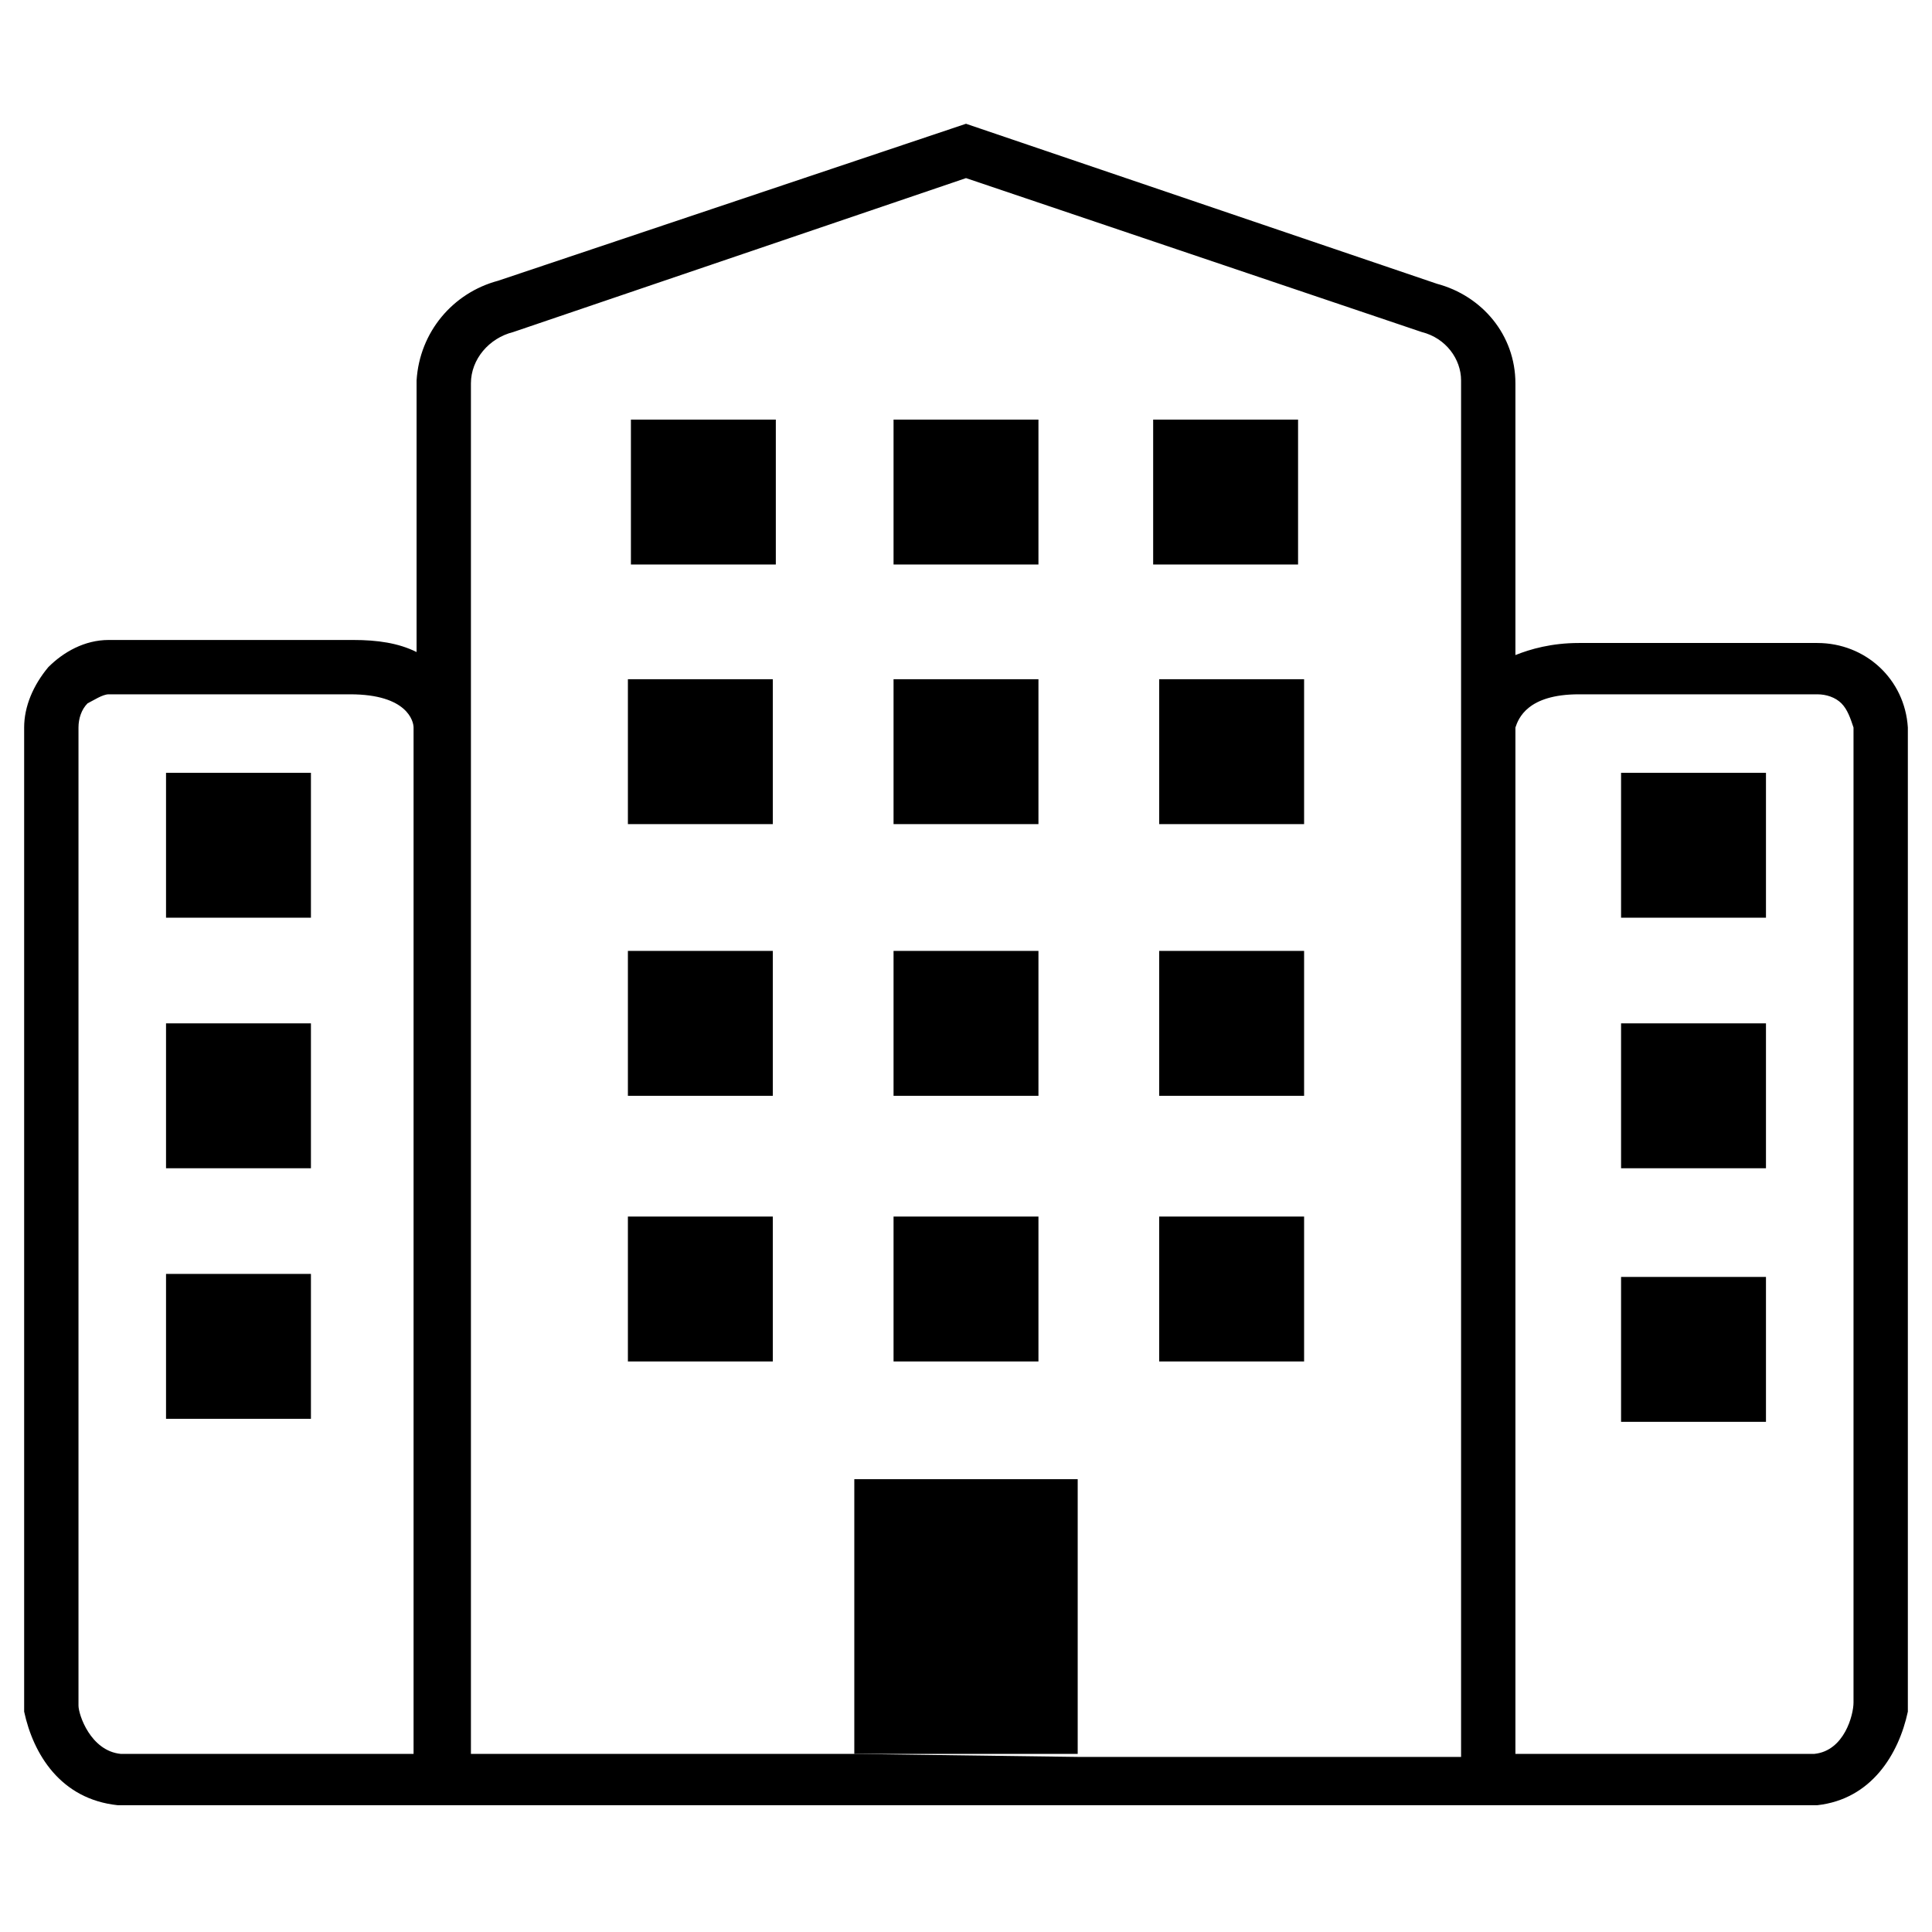
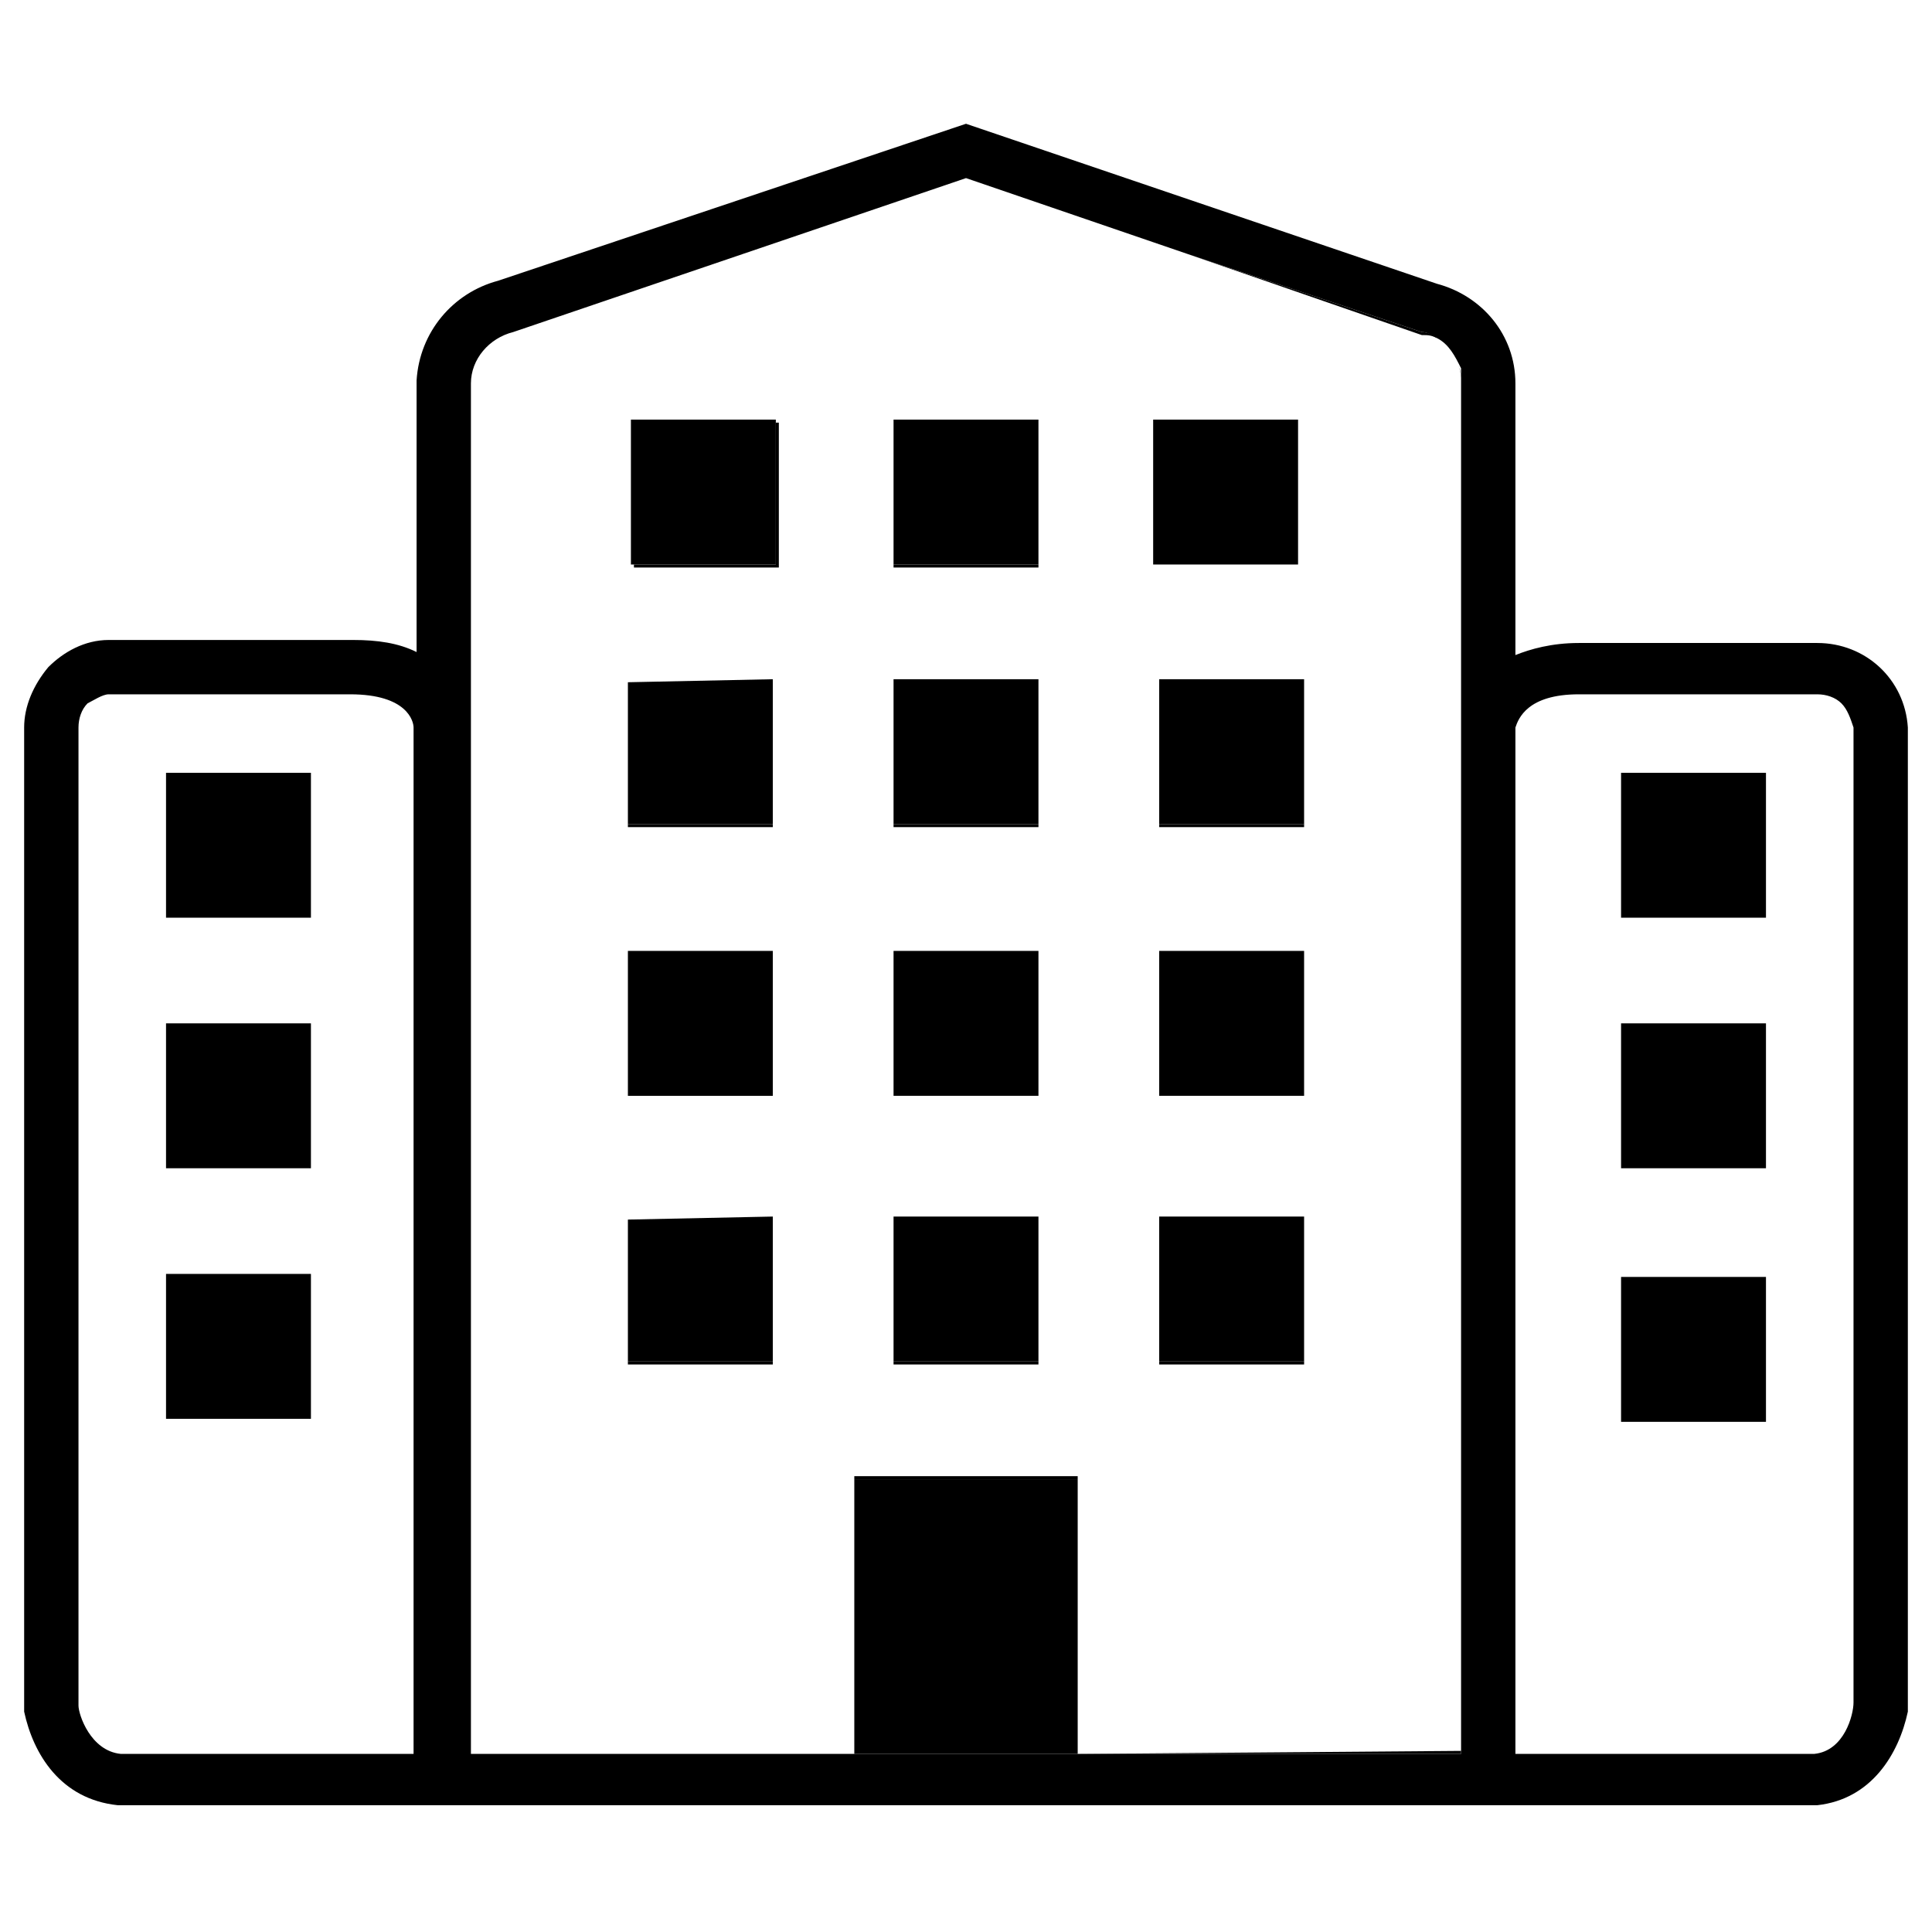
<svg xmlns="http://www.w3.org/2000/svg" version="1.1" id="レイヤー_1" x="0px" y="0px" viewBox="0 0 64 64" style="enable-background:new 0 0 64 64;" xml:space="preserve">
  <g>
+     <rect x="38.2" y="13.9" class="st0" width="4.8" height="0" />
+     <polygon class="st0" points="20.8,27.4 25.6,27.4 25.6,27.3 20.8,27.3  " />
+     <rect x="38.4" y="45.1" class="st0" width="4.8" height="0.1" />
+     <rect x="38.4" y="31.5" class="st0" width="4.8" height="0" />
+     <polygon class="st0" points="20.8,31.5 25.6,31.5 25.6,31.5 20.8,31.5  " />
+     <rect x="29.6" y="27.3" class="st0" width="4.8" height="0.1" />
+     <rect x="29.6" y="31.5" class="st0" width="4.8" height="0" />
+     <rect x="29.6" y="45.1" class="st0" width="4.8" height="0.1" />
+     <rect x="29.6" y="18.7" class="st0" width="4.8" height="0.1" />
+     <path class="st0" d="M47.6,11.2c-0.1-0.1-0.3-0.2-0.5-0.2l-7.8-2.6l7.8,2.7C47.3,11.1,47.4,11.1,47.6,11.2z" />
+     <path class="st0" d="M35.7,58.1h12.7c0,0,0,0,0-0.1L35.7,58.1L35.7,58.1z" />
+     <rect x="38.4" y="27.3" class="st0" width="4.8" height="0.1" />
+     <rect x="28.3" y="48.9" class="st0" width="7.4" height="0.1" />
+     <polygon class="st0" points="25.7,18.7 21,18.7 21,18.8 25.8,18.8 25.8,14 25.7,14  " />
+     <polygon class="st0" points="20.8,45.2 25.6,45.2 25.6,45.1 20.8,45.1  " />
+     <path class="st0" d="M48.4,12.6L48.4,12.6c0-0.2,0-0.3-0.1-0.5C48.4,12.3,48.4,12.5,48.4,12.6z" />
    <rect x="5.5" y="25.6" width="4.8" height="4.8" />
    <rect x="5.5" y="33.9" width="4.8" height="4.8" />
    <rect x="5.5" y="42.2" width="4.8" height="4.8" />
-     <rect x="20.9" y="13.9" width="4.8" height="4.8" />
-     <rect x="20.8" y="22.5" width="4.8" height="4.8" />
-     <rect x="20.8" y="31.5" width="4.8" height="4.8" />
-     <rect x="20.8" y="40.3" width="4.8" height="4.8" />
-     <path class="st1" d="M63.2,24.3c0-0.1,0-0.2,0-0.2c-0.1-1.6-1.4-2.8-3-2.8h-7.9c-0.9,0-1.6,0.2-2.1,0.4v-9c0-1.6-1.1-2.9-2.6-3.3   L32,4.1L16.5,9.3c-1.5,0.4-2.6,1.7-2.7,3.3v9c-0.6-0.3-1.3-0.4-2.1-0.4l-7.9,0c-0.1,0-0.2,0-0.2,0c-0.8,0-1.5,0.4-2,0.9   c-0.5,0.6-0.8,1.3-0.8,2v32.1c0,0.1,0,0.3,0,0.5c0.3,1.4,1.2,2.9,3.1,3.1l10.8,0l45.5,0c1.8-0.2,2.7-1.7,3-3.1c0-0.1,0-0.3,0-0.4   L63.2,24.3z M13.8,58.1l-9.8,0c-1-0.1-1.4-1.3-1.4-1.6l0-0.1l0-32.3c0-0.3,0.1-0.6,0.3-0.8C3.1,23.2,3.4,23,3.6,23l8,0   c1.9,0,2.1,0.9,2.1,1.1V58.1z M28.3,58.1l-12.7,0l0-34c0,0,0,0,0-0.1V12.7c0-0.8,0.6-1.5,1.4-1.7l15-5.1l15.1,5.1   c0.8,0.2,1.3,0.9,1.3,1.6V24c0,0.1,0,0.1,0,0.2l0,34l-12.7,0 M60.1,58.1h-9.9v-34c0.1-0.3,0.4-1.1,2.1-1.1l7.9,0   c0.3,0,0.6,0.1,0.8,0.3c0.2,0.2,0.3,0.5,0.4,0.8l0,0.1l0,32.2C61.4,56.8,61.1,58,60.1,58.1z" />
+     <polygon points="25.7,14 25.7,13.9 20.9,13.9 20.9,18.7 21,18.7 25.7,18.7  " />
+     <path d="M20.8,22.6v4.7h4.8c0-0.1,0-4.7,0-4.7v-0.1L20.8,22.6L20.8,22.6z" />
+     <path d="M20.8,36.3L20.8,36.3l4.8,0v0c0,0,0-4.7,0-4.8h-4.8V36.3z" />
+     <path d="M20.8,40.4v4.7h4.8c0-0.1,0-4.7,0-4.7v-0.1L20.8,40.4L20.8,40.4z" />
+     <path class="st2" d="M60.2,21.3h-7.9c-0.9,0-1.6,0.2-2.1,0.4v-9c0-1.6-1.1-2.9-2.6-3.3L32,4.1L16.5,9.3c-1.5,0.4-2.6,1.7-2.7,3.3v9   c-0.6-0.3-1.3-0.4-2.1-0.4H3.8c-0.1,0-0.2,0-0.2,0c-0.8,0-1.5,0.4-2,0.9c-0.5,0.6-0.8,1.3-0.8,2v32.1c0,0.1,0,0.3,0,0.5   c0.3,1.4,1.2,2.9,3.1,3.1h10.8h45.5c1.8-0.2,2.7-1.7,3-3.1c0-0.1,0-0.3,0-0.4v-32c0-0.1,0-0.2,0-0.2C63.1,22.5,61.8,21.3,60.2,21.3   z M13.7,58.1H4c-1-0.1-1.4-1.3-1.4-1.6v-0.1V24.1c0-0.3,0.1-0.6,0.3-0.8C3.1,23.2,3.4,23,3.6,23h8c1.9,0,2.1,0.9,2.1,1.1V58.1z    M48.4,12.6v11.2c0,0.1,0,0.1,0,0.2c0,0,0,0,0,0v0.2V25c0,5,0,31.2,0,33c0,0.1,0,0.1,0,0.1H35.7h-7.4H15.6v-34c0,0,0,0,0,0   c0-0.1,0-0.1,0-0.1v0V12.7c0-0.8,0.6-1.5,1.4-1.7l15-5.1l7.3,2.5l7.8,2.6c0.2,0,0.3,0.1,0.5,0.2c0.4,0.2,0.6,0.6,0.8,1   C48.4,12.3,48.4,12.5,48.4,12.6L48.4,12.6z M61.4,24.2v32.2c0,0.4-0.3,1.6-1.3,1.7h-9.9v-34c0.1-0.3,0.4-1.1,2.1-1.1h7.9   c0.3,0,0.6,0.1,0.8,0.3s0.3,0.5,0.4,0.8V24.2z" />
    <rect x="53.7" y="25.6" width="4.8" height="4.8" />
    <rect x="53.7" y="33.9" width="4.8" height="4.8" />
    <rect x="53.7" y="42.3" width="4.8" height="4.8" />
-     <rect x="38.2" y="13.9" width="4.8" height="4.8" />
-     <rect x="38.4" y="22.5" width="4.8" height="4.8" />
-     <rect x="38.4" y="31.5" width="4.8" height="4.8" />
-     <rect x="38.4" y="40.3" width="4.8" height="4.8" />
-     <rect x="29.6" y="13.9" width="4.8" height="4.8" />
-     <rect x="29.6" y="22.5" width="4.8" height="4.8" />
-     <rect x="29.6" y="31.5" width="4.8" height="4.8" />
-     <rect x="29.6" y="40.3" width="4.8" height="4.8" />
-     <rect x="28.3" y="49" width="7.4" height="9.1" />
+     <polygon points="43,18.7 43,13.9 38.2,13.9 38.2,18.7 38.2,18.7 43,18.7  " />
+     <polygon points="38.4,22.6 38.4,27.3 43.2,27.3 43.2,22.6 43.2,22.5 38.4,22.5  " />
+     <polygon points="38.4,36.3 38.4,36.3 43.2,36.3 43.2,36.3 43.2,31.5 38.4,31.5  " />
+     <polygon points="38.4,40.4 38.4,45.1 43.2,45.1 43.2,40.4 43.2,40.3 38.4,40.3  " />
+     <polygon points="29.6,14 29.6,18.7 34.4,18.7 34.4,14 34.4,13.9 29.6,13.9  " />
+     <polygon points="29.6,22.6 29.6,27.3 34.4,27.3 34.4,22.6 34.4,22.5 29.6,22.5  " />
+     <polygon points="29.6,36.3 29.6,36.3 34.4,36.3 34.4,36.3 34.4,31.5 29.6,31.5  " />
+     <polygon points="29.6,40.4 29.6,45.1 34.4,45.1 34.4,40.4 34.4,40.3 29.6,40.3  " />
+     <polygon points="35.7,49 28.3,49 28.3,58.1 35.7,58.1 35.7,58  " />
  </g>
</svg>
